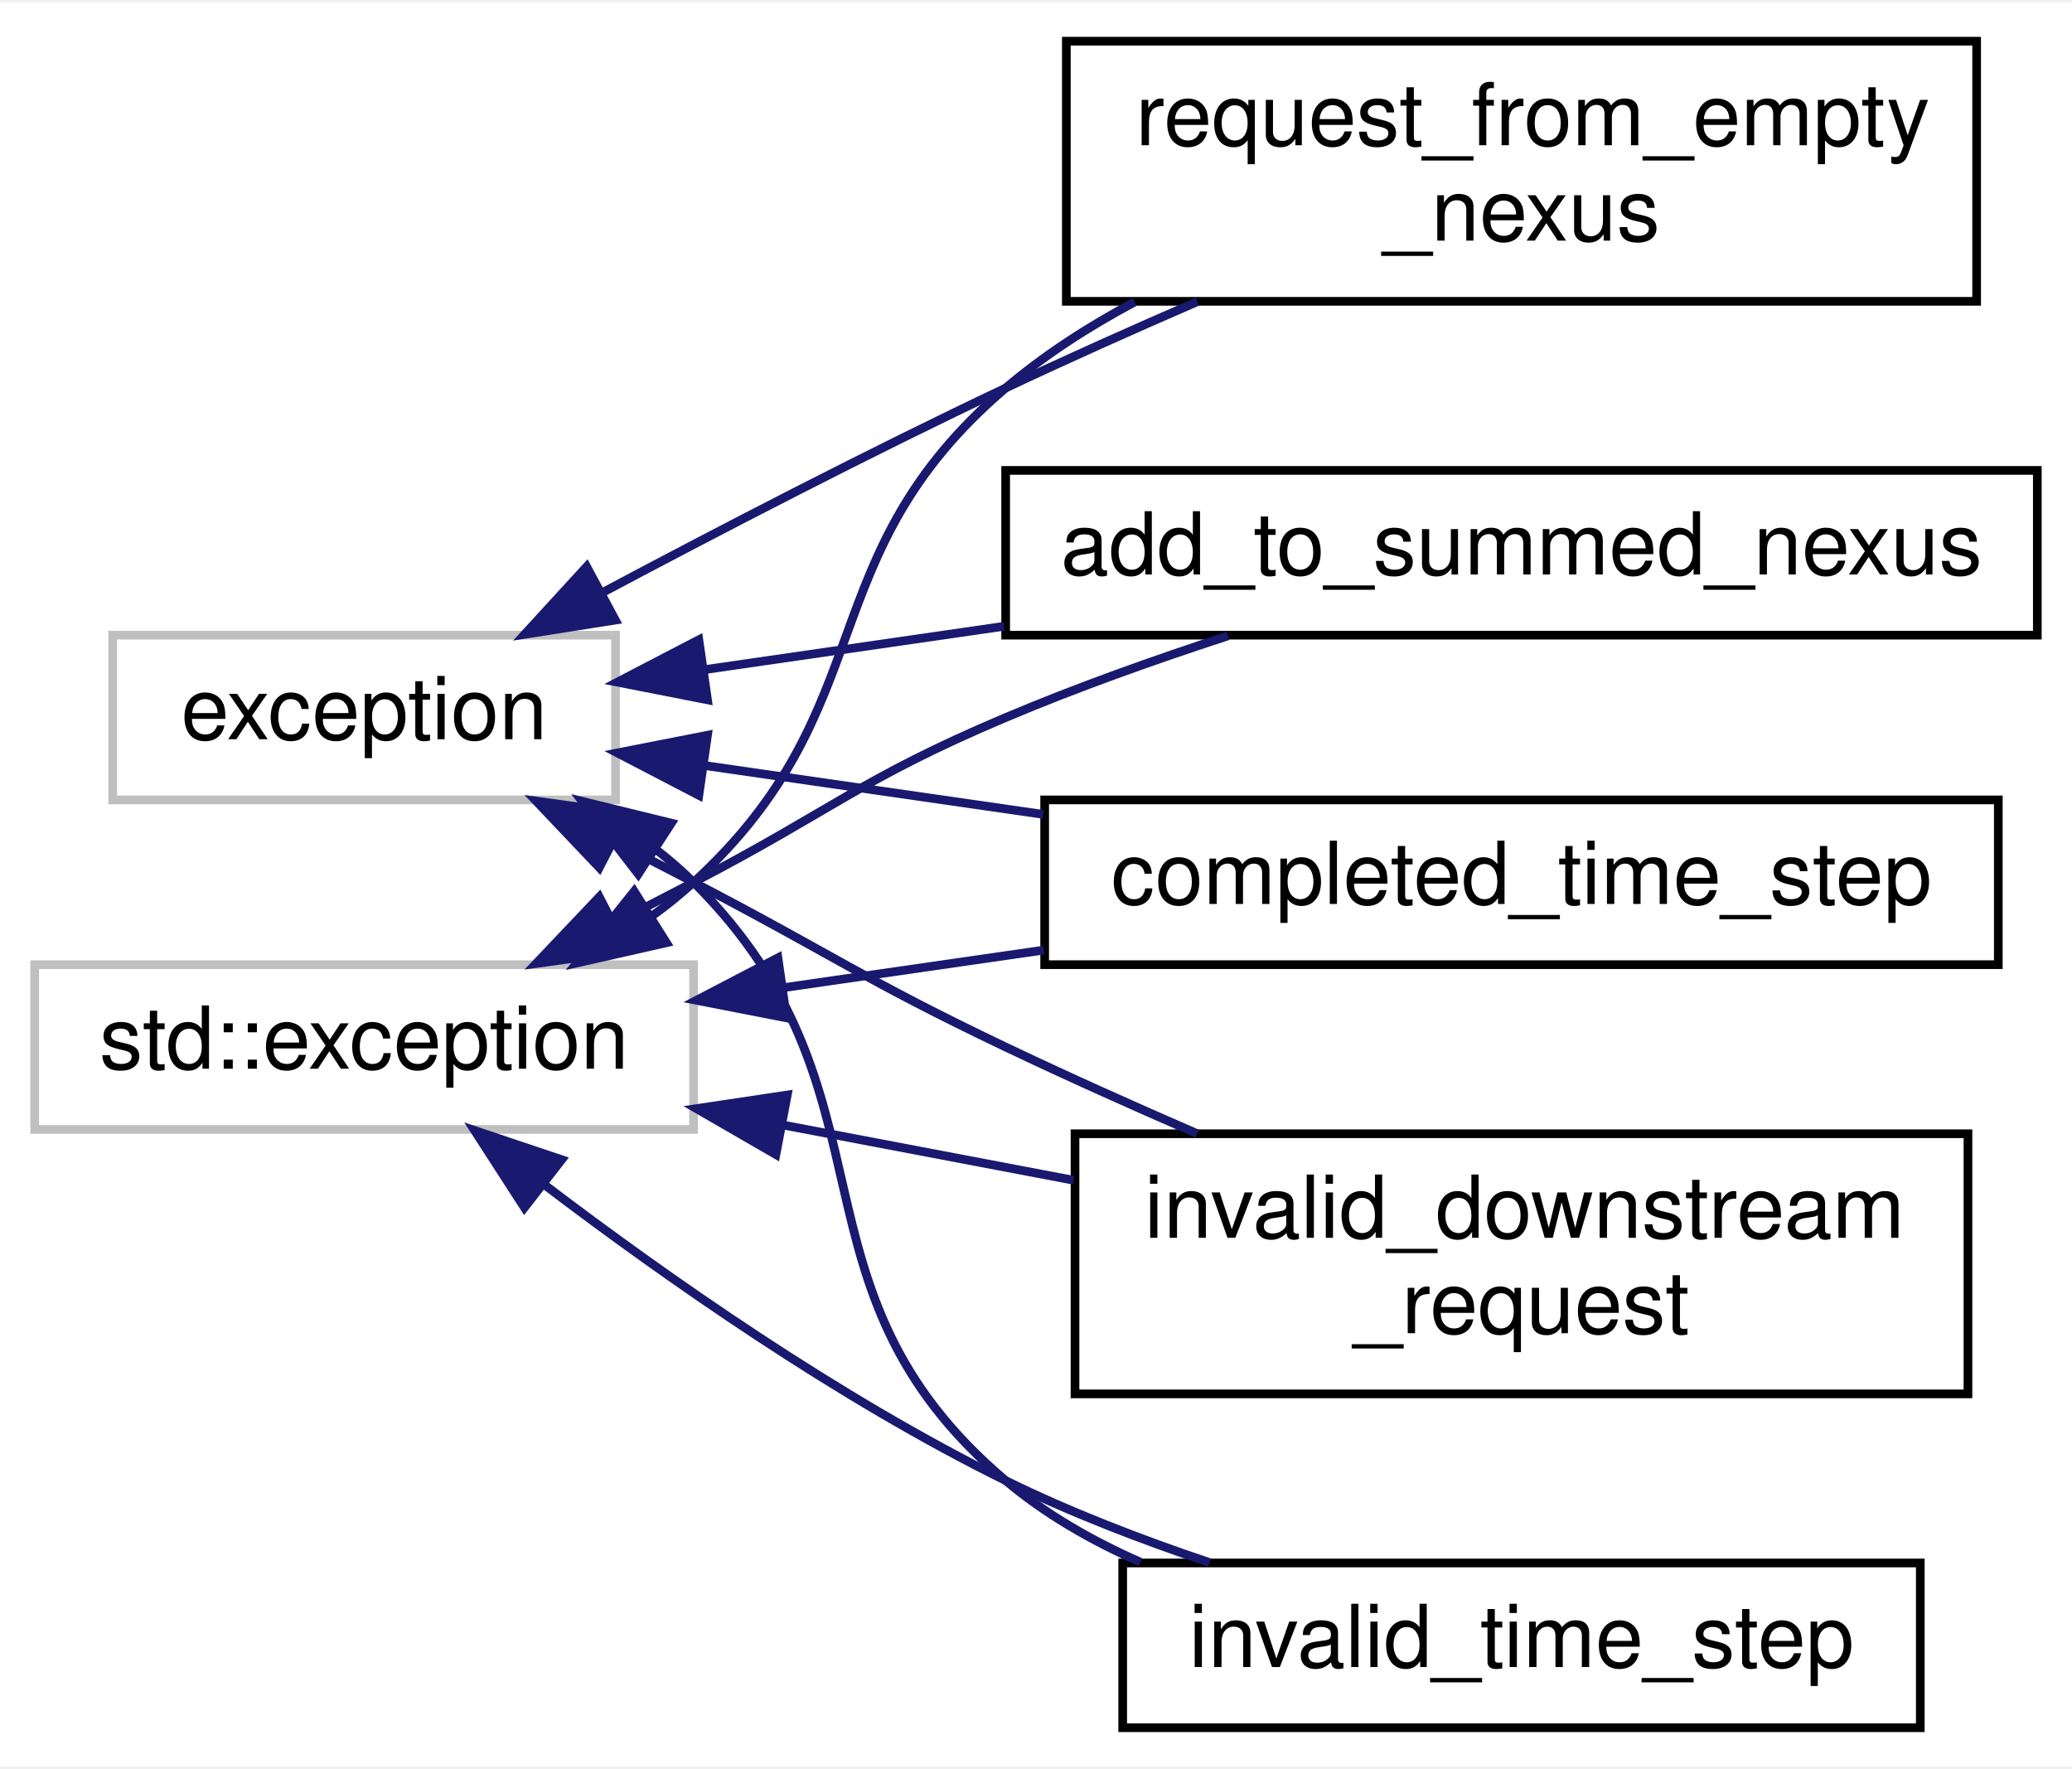
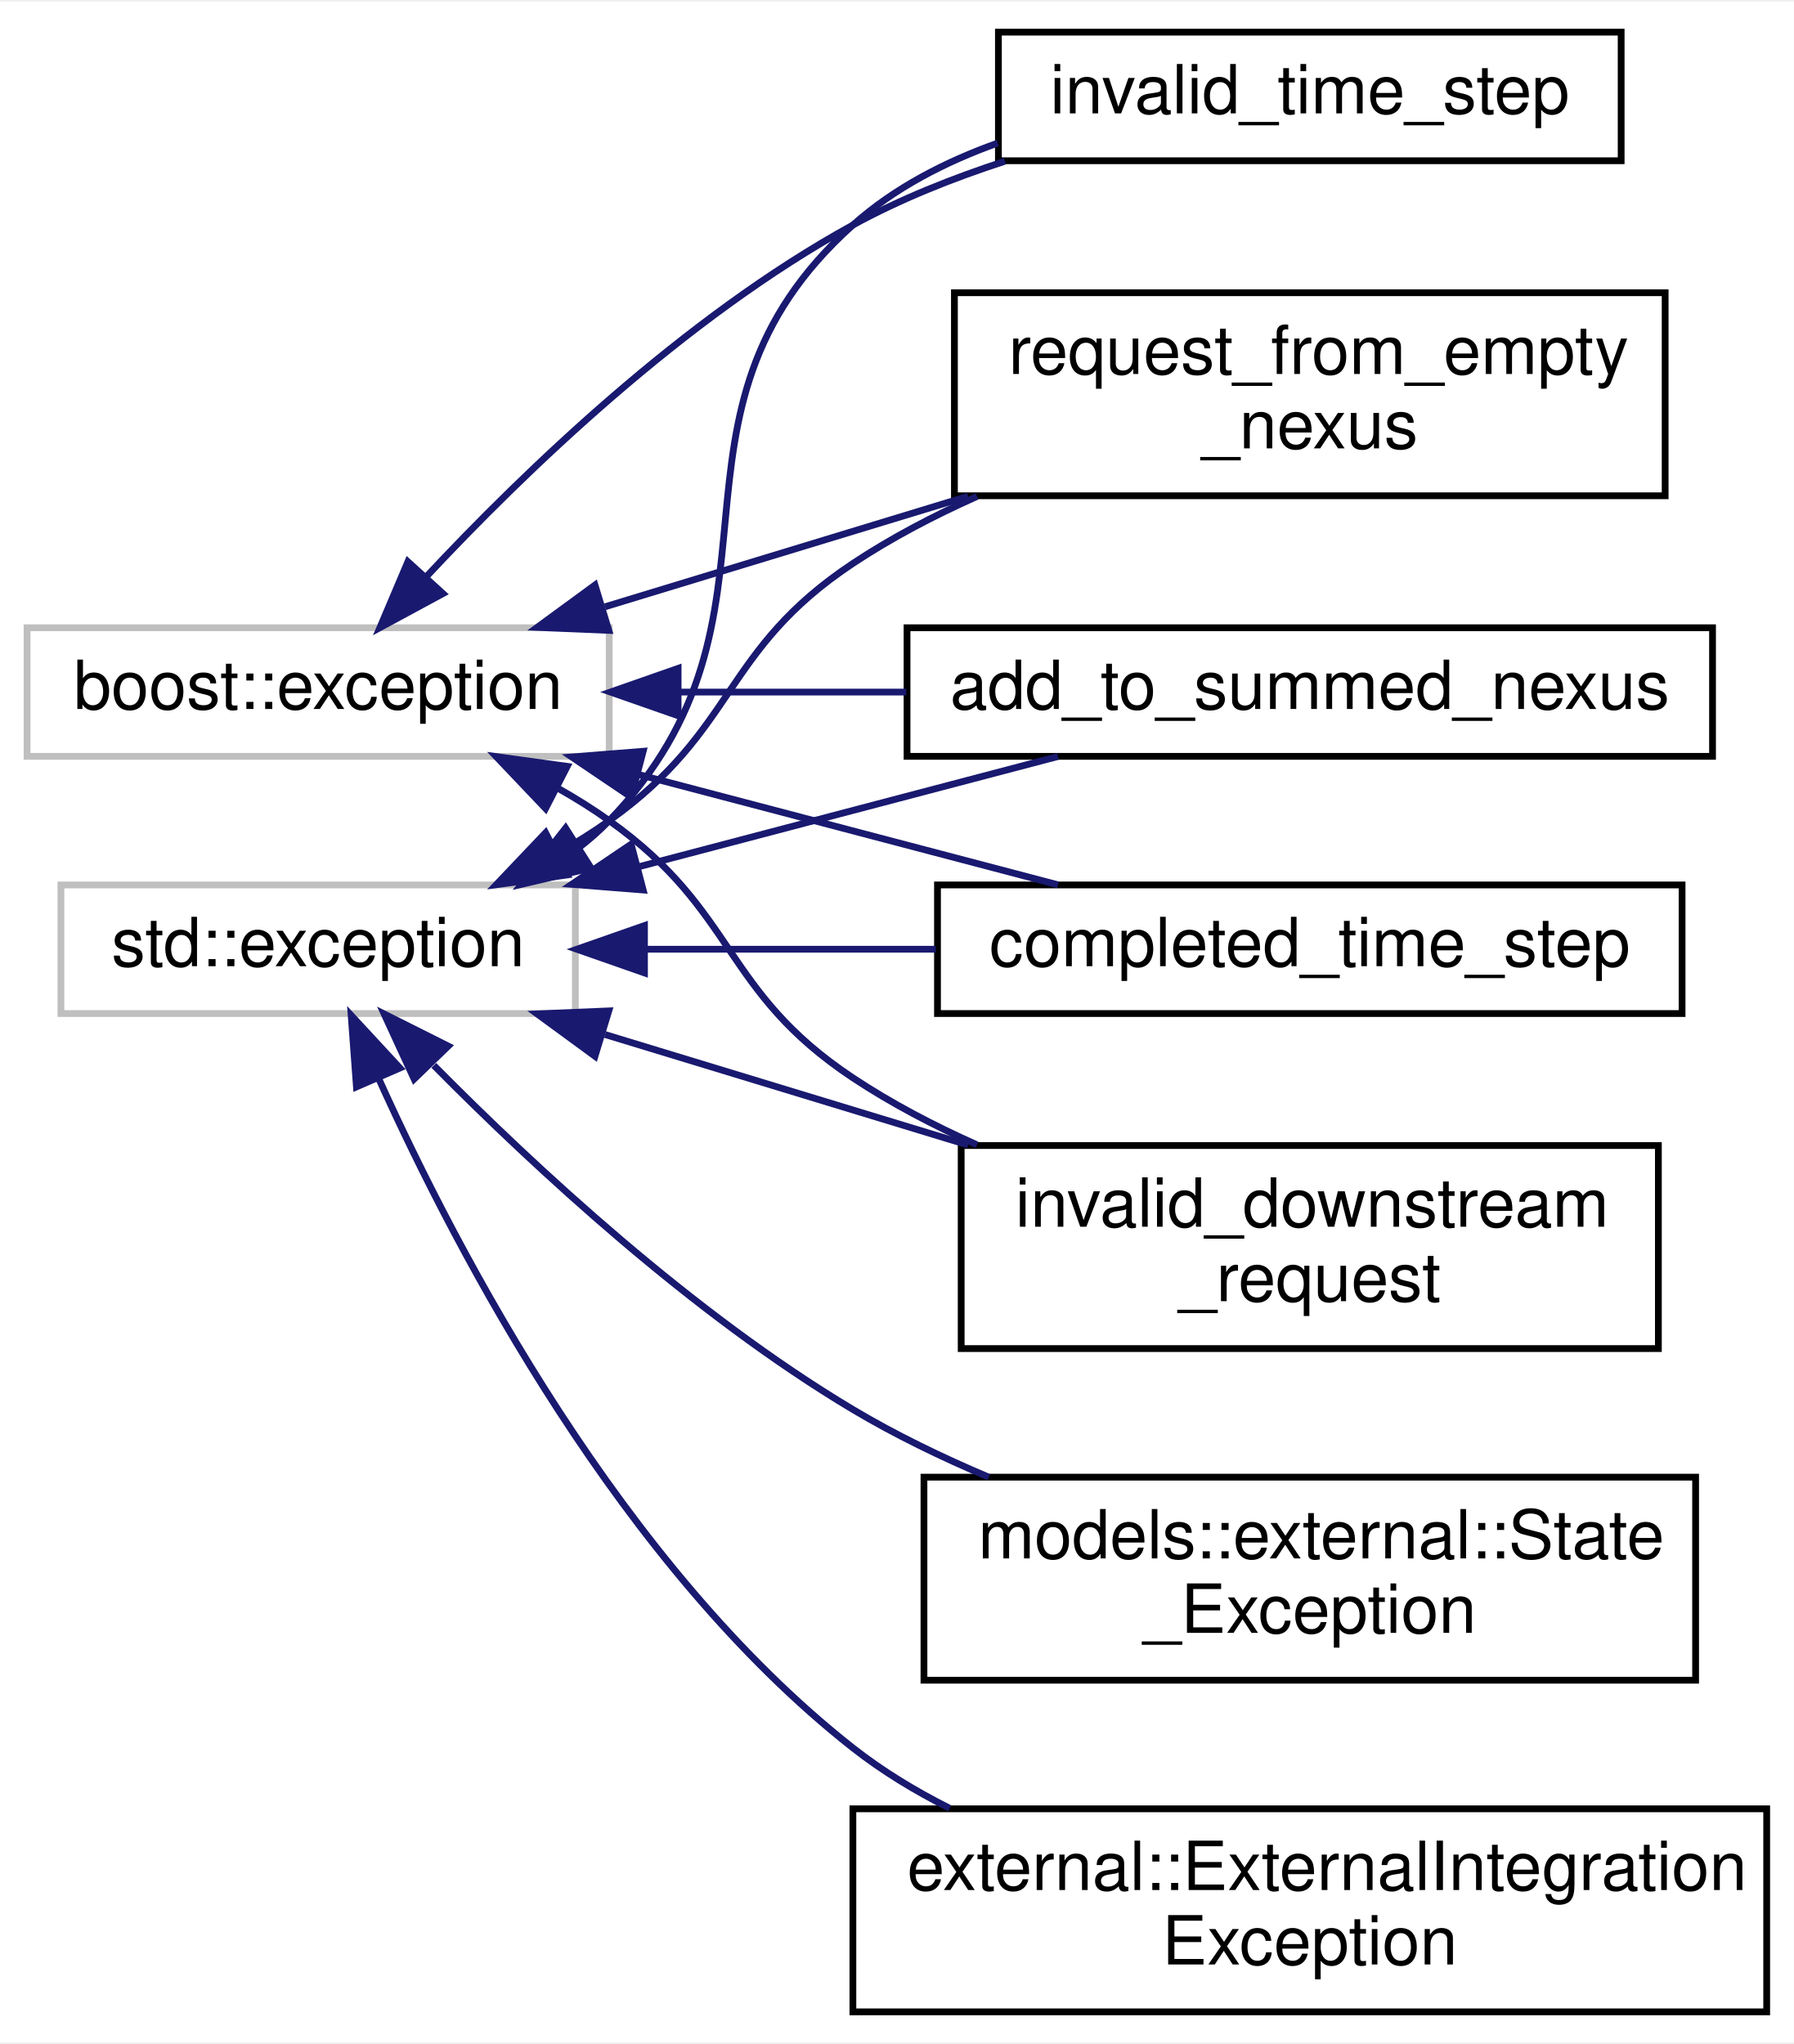
- <svg xmlns="http://www.w3.org/2000/svg" xmlns:xlink="http://www.w3.org/1999/xlink" width="239pt" height="204pt" viewBox="0.00 0.00 239.00 203.50">
-   <g id="graph0" class="graph" transform="scale(1 1) rotate(0) translate(4 199.5)">
-     <polygon fill="white" stroke="transparent" points="-4,4 -4,-199.5 235,-199.5 235,4 -4,4" />
+ <svg xmlns="http://www.w3.org/2000/svg" xmlns:xlink="http://www.w3.org/1999/xlink" width="265pt" height="302pt" viewBox="0.00 0.00 265.00 301.50">
+   <g id="graph0" class="graph" transform="scale(1 1) rotate(0) translate(4 297.5)">
+     <polygon fill="white" stroke="transparent" points="-4,4 -4,-297.5 261,-297.5 261,4 -4,4" />
    <g id="node1" class="node">
      <g id="a_node1">
        <a xlink:title=" ">
-           <polygon fill="white" stroke="#bfbfbf" points="9,-107.5 9,-126.5 67,-126.5 67,-107.5 9,-107.5" />
-           <text text-anchor="middle" x="38" y="-114.5" font-family="Helvetica,sans-Serif" font-size="10.00">exception</text>
+           <polygon fill="white" stroke="#bfbfbf" points="0,-186 0,-205 86,-205 86,-186 0,-186" />
+           <text text-anchor="middle" x="43" y="-193" font-family="Helvetica,sans-Serif" font-size="10.00">boost::exception</text>
        </a>
      </g>
    </g>
    <g id="node2" class="node">
      <g id="a_node2">
        <a xlink:href="structadd__to__summed__nexus.html" target="_top" xlink:title=" ">
-           <polygon fill="white" stroke="black" points="112,-126.5 112,-145.5 231,-145.5 231,-126.5 112,-126.5" />
-           <text text-anchor="middle" x="171.5" y="-133.5" font-family="Helvetica,sans-Serif" font-size="10.00">add_to_summed_nexus</text>
+           <polygon fill="white" stroke="black" points="130,-186 130,-205 249,-205 249,-186 130,-186" />
+           <text text-anchor="middle" x="189.5" y="-193" font-family="Helvetica,sans-Serif" font-size="10.00">add_to_summed_nexus</text>
        </a>
      </g>
    </g>
    <g id="edge1" class="edge">
-       <path fill="none" stroke="midnightblue" d="M77.17,-122.51C88,-124.08 100.04,-125.82 111.79,-127.52" />
-       <polygon fill="midnightblue" stroke="midnightblue" points="77.61,-119.04 67.21,-121.08 76.61,-125.97 77.61,-119.04" />
+       <path fill="none" stroke="midnightblue" d="M96.38,-195.5C107.26,-195.5 118.8,-195.5 129.89,-195.5" />
+       <polygon fill="midnightblue" stroke="midnightblue" points="96.18,-192 86.18,-195.5 96.18,-199 96.18,-192" />
    </g>
    <g id="node3" class="node">
      <g id="a_node3">
        <a xlink:href="structcompleted__time__step.html" target="_top" xlink:title=" ">
-           <polygon fill="white" stroke="black" points="116.5,-88.5 116.5,-107.5 226.5,-107.5 226.5,-88.5 116.5,-88.5" />
-           <text text-anchor="middle" x="171.5" y="-95.5" font-family="Helvetica,sans-Serif" font-size="10.00">completed_time_step</text>
+           <polygon fill="white" stroke="black" points="134.5,-148 134.5,-167 244.5,-167 244.5,-148 134.5,-148" />
+           <text text-anchor="middle" x="189.5" y="-155" font-family="Helvetica,sans-Serif" font-size="10.00">completed_time_step</text>
        </a>
      </g>
    </g>
    <g id="edge2" class="edge">
-       <path fill="none" stroke="midnightblue" d="M77.45,-111.44C89.62,-109.69 103.29,-107.71 116.34,-105.83" />
-       <polygon fill="midnightblue" stroke="midnightblue" points="76.61,-108.03 67.21,-112.92 77.61,-114.96 76.61,-108.03" />
+       <path fill="none" stroke="midnightblue" d="M90.33,-183.32C110.39,-178.04 133.53,-171.96 152.3,-167.02" />
+       <polygon fill="midnightblue" stroke="midnightblue" points="89.24,-179.98 80.46,-185.91 91.02,-186.75 89.24,-179.98" />
    </g>
    <g id="node4" class="node">
      <g id="a_node4">
        <a xlink:href="structinvalid__downstream__request.html" target="_top" xlink:title=" ">
-           <polygon fill="white" stroke="black" points="120,-39 120,-69 223,-69 223,-39 120,-39" />
-           <text text-anchor="start" x="128" y="-57" font-family="Helvetica,sans-Serif" font-size="10.00">invalid_downstream</text>
-           <text text-anchor="middle" x="171.5" y="-46" font-family="Helvetica,sans-Serif" font-size="10.00">_request</text>
+           <polygon fill="white" stroke="black" points="138,-98.5 138,-128.5 241,-128.5 241,-98.5 138,-98.5" />
+           <text text-anchor="start" x="146" y="-116.5" font-family="Helvetica,sans-Serif" font-size="10.00">invalid_downstream</text>
+           <text text-anchor="middle" x="189.5" y="-105.5" font-family="Helvetica,sans-Serif" font-size="10.00">_request</text>
        </a>
      </g>
    </g>
    <g id="edge3" class="edge">
-       <path fill="none" stroke="midnightblue" d="M66.9,-102.72C69.97,-101.13 73.05,-99.53 76,-98 92.05,-89.65 95.67,-86.78 112,-79 119.08,-75.63 126.73,-72.2 134.09,-69.01" />
-       <polygon fill="midnightblue" stroke="midnightblue" points="65.13,-99.69 57.84,-107.37 68.34,-105.91 65.13,-99.69" />
+       <path fill="none" stroke="midnightblue" d="M78.42,-181.29C81.06,-179.8 83.62,-178.2 86,-176.5 104.95,-163.01 102.62,-151.37 122,-138.5 127.65,-134.75 133.94,-131.45 140.34,-128.6" />
+       <polygon fill="midnightblue" stroke="midnightblue" points="76.6,-178.29 69.3,-185.97 79.8,-184.52 76.6,-178.29" />
    </g>
    <g id="node5" class="node">
      <g id="a_node5">
        <a xlink:href="structinvalid__time__step.html" target="_top" xlink:title=" ">
-           <polygon fill="white" stroke="black" points="125.5,-0.5 125.5,-19.5 217.5,-19.5 217.5,-0.5 125.5,-0.5" />
-           <text text-anchor="middle" x="171.5" y="-7.5" font-family="Helvetica,sans-Serif" font-size="10.00">invalid_time_step</text>
+           <polygon fill="white" stroke="black" points="143.5,-274 143.5,-293 235.5,-293 235.5,-274 143.5,-274" />
+           <text text-anchor="middle" x="189.5" y="-281" font-family="Helvetica,sans-Serif" font-size="10.00">invalid_time_step</text>
        </a>
      </g>
    </g>
    <g id="edge4" class="edge">
-       <path fill="none" stroke="midnightblue" d="M71.53,-101.89C73.11,-100.67 74.62,-99.37 76,-98 100.54,-73.62 85.59,-51.34 112,-29 116.57,-25.14 121.93,-22.06 127.53,-19.6" />
-       <polygon fill="midnightblue" stroke="midnightblue" points="69.62,-98.95 63.15,-107.34 73.44,-104.82 69.62,-98.95" />
+       <path fill="none" stroke="midnightblue" d="M58.89,-212.45C73.5,-228.09 97.16,-250.89 122,-264.5 128.95,-268.31 136.74,-271.42 144.47,-273.93" />
+       <polygon fill="midnightblue" stroke="midnightblue" points="61.44,-210.05 52.12,-205.01 56.26,-214.76 61.44,-210.05" />
    </g>
    <g id="node6" class="node">
      <g id="a_node6">
        <a xlink:href="structrequest__from__empty__nexus.html" target="_top" xlink:title=" ">
-           <polygon fill="white" stroke="black" points="119,-165 119,-195 224,-195 224,-165 119,-165" />
-           <text text-anchor="start" x="127" y="-183" font-family="Helvetica,sans-Serif" font-size="10.00">request_from_empty</text>
-           <text text-anchor="middle" x="171.5" y="-172" font-family="Helvetica,sans-Serif" font-size="10.00">_nexus</text>
+           <polygon fill="white" stroke="black" points="137,-224.5 137,-254.5 242,-254.5 242,-224.5 137,-224.5" />
+           <text text-anchor="start" x="145" y="-242.5" font-family="Helvetica,sans-Serif" font-size="10.00">request_from_empty</text>
+           <text text-anchor="middle" x="189.5" y="-231.5" font-family="Helvetica,sans-Serif" font-size="10.00">_nexus</text>
        </a>
      </g>
    </g>
    <g id="edge5" class="edge">
-       <path fill="none" stroke="midnightblue" d="M65.43,-131.38C79.19,-138.7 96.36,-147.6 112,-155 119.09,-158.35 126.74,-161.77 134.11,-164.96" />
-       <polygon fill="midnightblue" stroke="midnightblue" points="66.98,-128.24 56.51,-126.59 63.67,-134.4 66.98,-128.24" />
+       <path fill="none" stroke="midnightblue" d="M85.38,-208.1C102.11,-213.19 121.55,-219.12 139.02,-224.43" />
+       <polygon fill="midnightblue" stroke="midnightblue" points="85.94,-204.61 75.35,-205.05 83.9,-211.31 85.94,-204.61" />
    </g>
    <g id="node7" class="node">
      <g id="a_node7">
-         <a xlink:title="STL class.">
-           <polygon fill="white" stroke="#bfbfbf" points="0,-69.5 0,-88.5 76,-88.5 76,-69.5 0,-69.5" />
-           <text text-anchor="middle" x="38" y="-76.5" font-family="Helvetica,sans-Serif" font-size="10.00">std::exception</text>
+         <a xlink:title=" ">
+           <polygon fill="white" stroke="#bfbfbf" points="5,-148 5,-167 81,-167 81,-148 5,-148" />
+           <text text-anchor="middle" x="43" y="-155" font-family="Helvetica,sans-Serif" font-size="10.00">std::exception</text>
        </a>
      </g>
    </g>
    <g id="edge6" class="edge">
-       <path fill="none" stroke="midnightblue" d="M66.9,-93.28C69.97,-94.87 73.05,-96.47 76,-98 92.05,-106.35 95.34,-109.96 112,-117 120.16,-120.45 129.18,-123.66 137.65,-126.42" />
-       <polygon fill="midnightblue" stroke="midnightblue" points="68.34,-90.09 57.84,-88.63 65.13,-96.31 68.34,-90.09" />
+       <path fill="none" stroke="midnightblue" d="M90.33,-169.68C110.39,-174.96 133.53,-181.04 152.3,-185.98" />
+       <polygon fill="midnightblue" stroke="midnightblue" points="91.02,-166.25 80.46,-167.09 89.24,-173.02 91.02,-166.25" />
    </g>
    <g id="edge7" class="edge">
-       <path fill="none" stroke="midnightblue" d="M86.26,-85.83C96.03,-87.24 106.39,-88.74 116.39,-90.18" />
-       <polygon fill="midnightblue" stroke="midnightblue" points="86.73,-82.36 76.33,-84.39 85.73,-89.29 86.73,-82.36" />
+       <path fill="none" stroke="midnightblue" d="M91.39,-157.5C105.09,-157.5 120.16,-157.5 134.25,-157.5" />
+       <polygon fill="midnightblue" stroke="midnightblue" points="91.21,-154 81.21,-157.5 91.21,-161 91.21,-154" />
+     </g>
+     <g id="edge9" class="edge">
+       <path fill="none" stroke="midnightblue" d="M85.38,-144.9C102.11,-139.81 121.55,-133.88 139.02,-128.57" />
+       <polygon fill="midnightblue" stroke="midnightblue" points="83.9,-141.69 75.35,-147.95 85.94,-148.39 83.9,-141.69" />
+     </g>
+     <g id="edge10" class="edge">
+       <path fill="none" stroke="midnightblue" d="M81.53,-172.51C83.12,-173.75 84.63,-175.07 86,-176.5 115.33,-206.92 90.52,-236.31 122,-264.5 128.08,-269.95 135.63,-273.84 143.42,-276.62" />
+       <polygon fill="midnightblue" stroke="midnightblue" points="83.32,-169.5 73.01,-167.08 79.56,-175.4 83.32,-169.5" />
+     </g>
+     <g id="edge12" class="edge">
+       <path fill="none" stroke="midnightblue" d="M78.42,-171.71C81.06,-173.2 83.62,-174.8 86,-176.5 104.95,-189.99 102.62,-201.63 122,-214.5 127.65,-218.25 133.94,-221.55 140.34,-224.4" />
+       <polygon fill="midnightblue" stroke="midnightblue" points="79.8,-168.48 69.3,-167.03 76.6,-174.71 79.8,-168.48" />
+     </g>
+     <g id="node8" class="node">
+       <g id="a_node8">
+         <a xlink:href="classexternal_1_1_external_integration_exception.html" target="_top" xlink:title="Custom exception indicating a problem when integrating with some external component.">
+           <polygon fill="white" stroke="black" points="122,-0.5 122,-30.5 257,-30.5 257,-0.5 122,-0.5" />
+           <text text-anchor="start" x="130" y="-18.5" font-family="Helvetica,sans-Serif" font-size="10.00">external::ExternalIntegration</text>
+           <text text-anchor="middle" x="189.5" y="-7.5" font-family="Helvetica,sans-Serif" font-size="10.00">Exception</text>
+         </a>
+       </g>
    </g>
    <g id="edge8" class="edge">
-       <path fill="none" stroke="midnightblue" d="M86.46,-69.98C97.29,-67.92 108.85,-65.72 119.82,-63.64" />
-       <polygon fill="midnightblue" stroke="midnightblue" points="85.5,-66.6 76.33,-71.9 86.81,-73.47 85.5,-66.6" />
+       <path fill="none" stroke="midnightblue" d="M52.01,-138.25C63.72,-112.32 87.9,-66.32 122,-39.5 126.34,-36.09 131.21,-33.13 136.29,-30.58" />
+       <polygon fill="midnightblue" stroke="midnightblue" points="48.66,-137.16 47.88,-147.73 55.08,-139.95 48.66,-137.16" />
    </g>
-     <g id="edge9" class="edge">
-       <path fill="none" stroke="midnightblue" d="M58.76,-63.15C72.93,-52.38 92.82,-38.44 112,-29 119.38,-25.37 127.61,-22.2 135.51,-19.55" />
-       <polygon fill="midnightblue" stroke="midnightblue" points="56.49,-60.48 50.74,-69.38 60.79,-66.01 56.49,-60.48" />
+     <g id="node9" class="node">
+       <g id="a_node9">
+         <a xlink:href="classmodels_1_1external_1_1_state___exception.html" target="_top" xlink:title="Custom exception indicating bad external model state.">
+           <polygon fill="white" stroke="black" points="132.5,-49.5 132.5,-79.5 246.5,-79.5 246.5,-49.5 132.5,-49.5" />
+           <text text-anchor="start" x="140.5" y="-67.5" font-family="Helvetica,sans-Serif" font-size="10.00">models::external::State</text>
+           <text text-anchor="middle" x="189.5" y="-56.5" font-family="Helvetica,sans-Serif" font-size="10.00">_Exception</text>
+         </a>
+       </g>
    </g>
-     <g id="edge10" class="edge">
-       <path fill="none" stroke="midnightblue" d="M71.26,-94.15C72.93,-95.36 74.52,-96.65 76,-98 98.11,-118.22 89.19,-135.57 112,-155 116.46,-158.8 121.57,-162.09 126.89,-164.93" />
-       <polygon fill="midnightblue" stroke="midnightblue" points="72.87,-91.03 62.53,-88.69 69.15,-96.96 72.87,-91.03" />
+     <g id="edge11" class="edge">
+       <path fill="none" stroke="midnightblue" d="M60.09,-140.34C74.98,-125.29 98.31,-103.64 122,-89.5 128.25,-85.77 135.15,-82.43 142.07,-79.5" />
+       <polygon fill="midnightblue" stroke="midnightblue" points="57.18,-138.32 52.75,-147.94 62.22,-143.19 57.18,-138.32" />
    </g>
  </g>
</svg>
